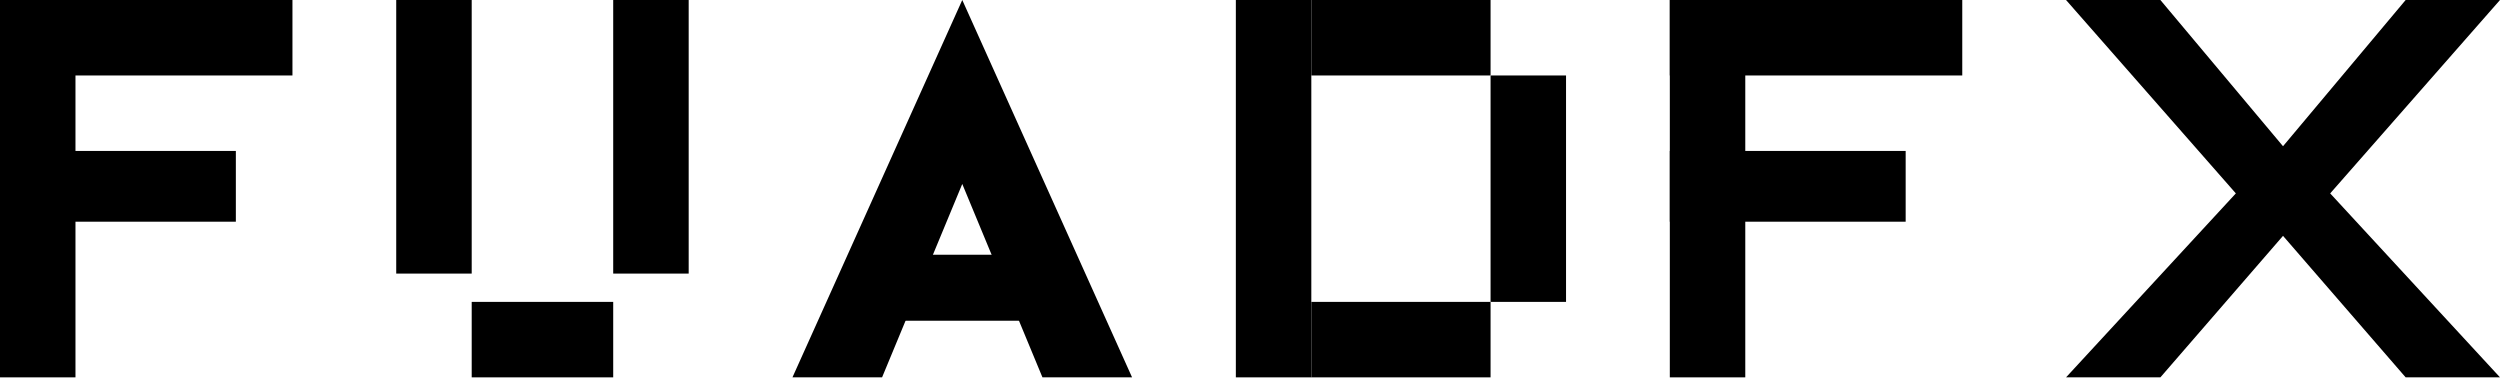
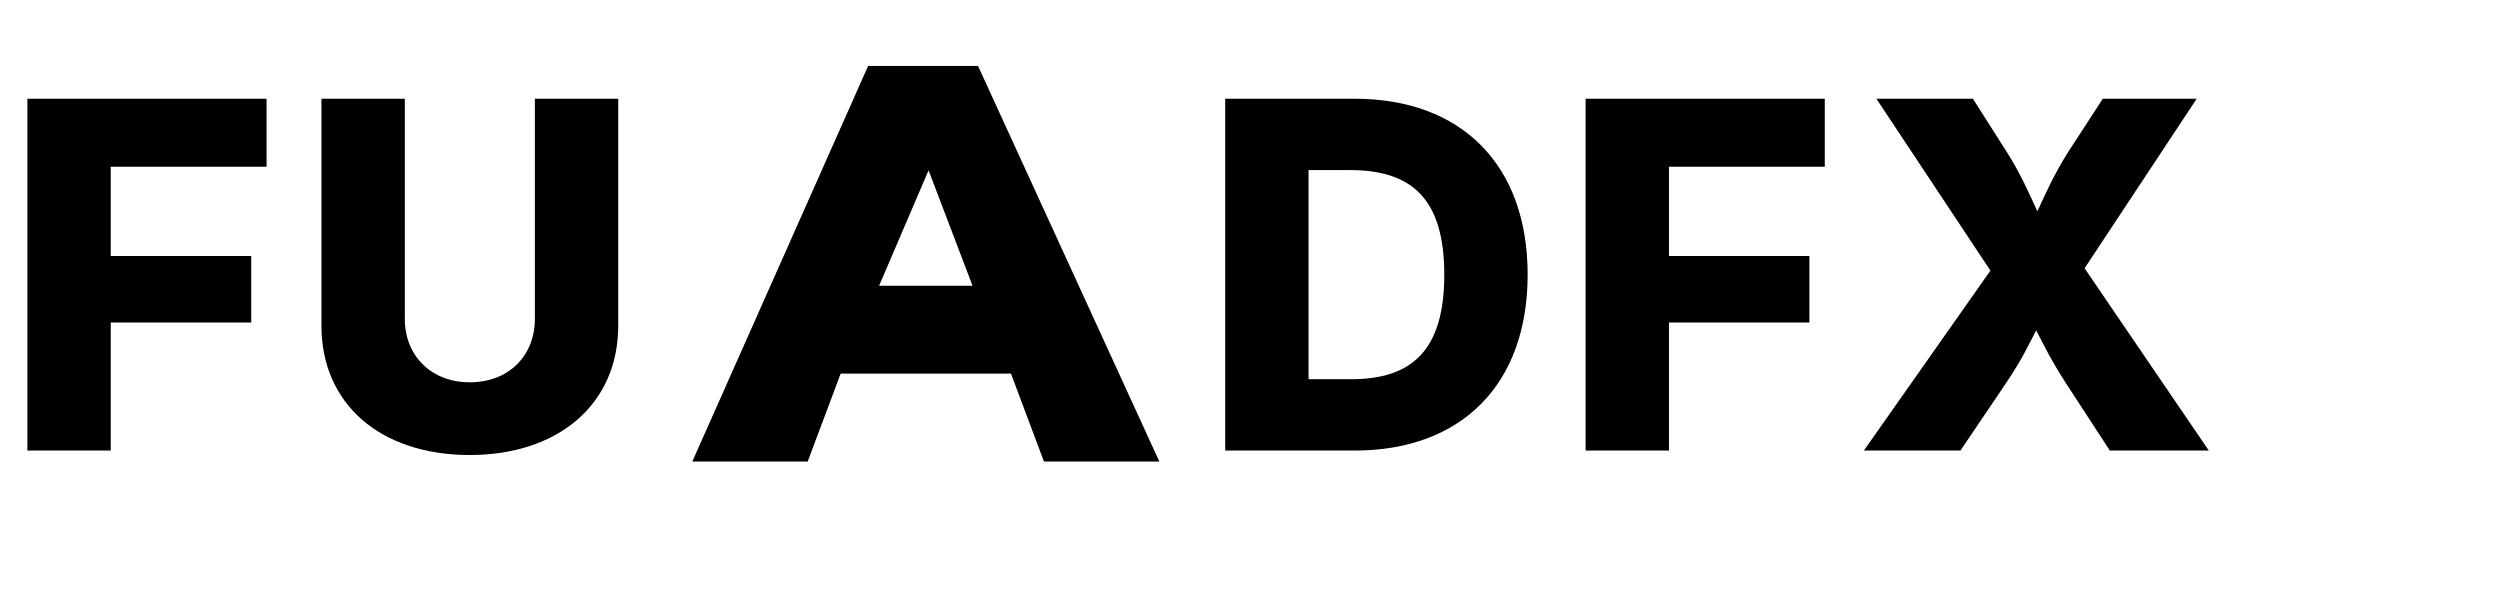
- <svg xmlns="http://www.w3.org/2000/svg" viewBox="0 0 530 80" role="img" aria-label="FUADFX wordmark">
-   <g fill="#000">
-     <rect x="0.00" y="0.00" width="16.00" height="80.00" />
-     <rect x="0.00" y="0.00" width="62.00" height="16.00" />
-     <rect x="0.00" y="32.00" width="50.00" height="15.00" />
-     <rect x="84.00" y="0.00" width="16.00" height="58.00" />
-     <rect x="130.00" y="0.00" width="16.00" height="58.00" />
-     <rect x="100.00" y="64.00" width="30.00" height="16.00" />
-     <polygon points="168.00,80.00 204.00,0.00 240.00,80.00 221.00,80.00 204.00,39.00 187.00,80.00" />
-     <polygon points="194.00,54.00 214.00,54.00 220.00,68.00 188.00,68.00" />
-     <rect x="262.00" y="0.00" width="16.00" height="80.00" />
-     <rect x="278.00" y="0.00" width="38.00" height="16.00" />
-     <rect x="278.00" y="64.00" width="38.00" height="16.00" />
-     <rect x="316.00" y="16.00" width="16.00" height="48.00" />
-     <rect x="354.00" y="0.00" width="16.00" height="80.00" />
-     <rect x="354.00" y="0.00" width="62.00" height="16.00" />
-     <rect x="354.00" y="32.00" width="50.00" height="15.00" />
-     <polygon points="438.00,0.00 458.00,0.00 484.00,31.00 510.00,0.00 530.00,0.00 494.00,41.00 530.00,80.00 510.00,80.00 484.00,50.00 458.00,80.00 438.00,80.00 474.00,41.00" />
+ <svg xmlns="http://www.w3.org/2000/svg" viewBox="0 0 455 110" role="img" aria-label="FUADFX wordmark">
+   <g fill="#000000">
+     <text x="0" y="82" font-family="Manrope, Inter, Avenir Next, Arial, sans-serif" font-size="88" font-weight="800" letter-spacing="2">FU</text>
+     <path d="M126 84 L158 12 H178 L211 84 H190 L184 68 H153 L147 84 Z M160 52 H177 L169 31 Z" />
+     <text x="218" y="82" font-family="Manrope, Inter, Avenir Next, Arial, sans-serif" font-size="88" font-weight="800" letter-spacing="2">DFX</text>
  </g>
</svg>
